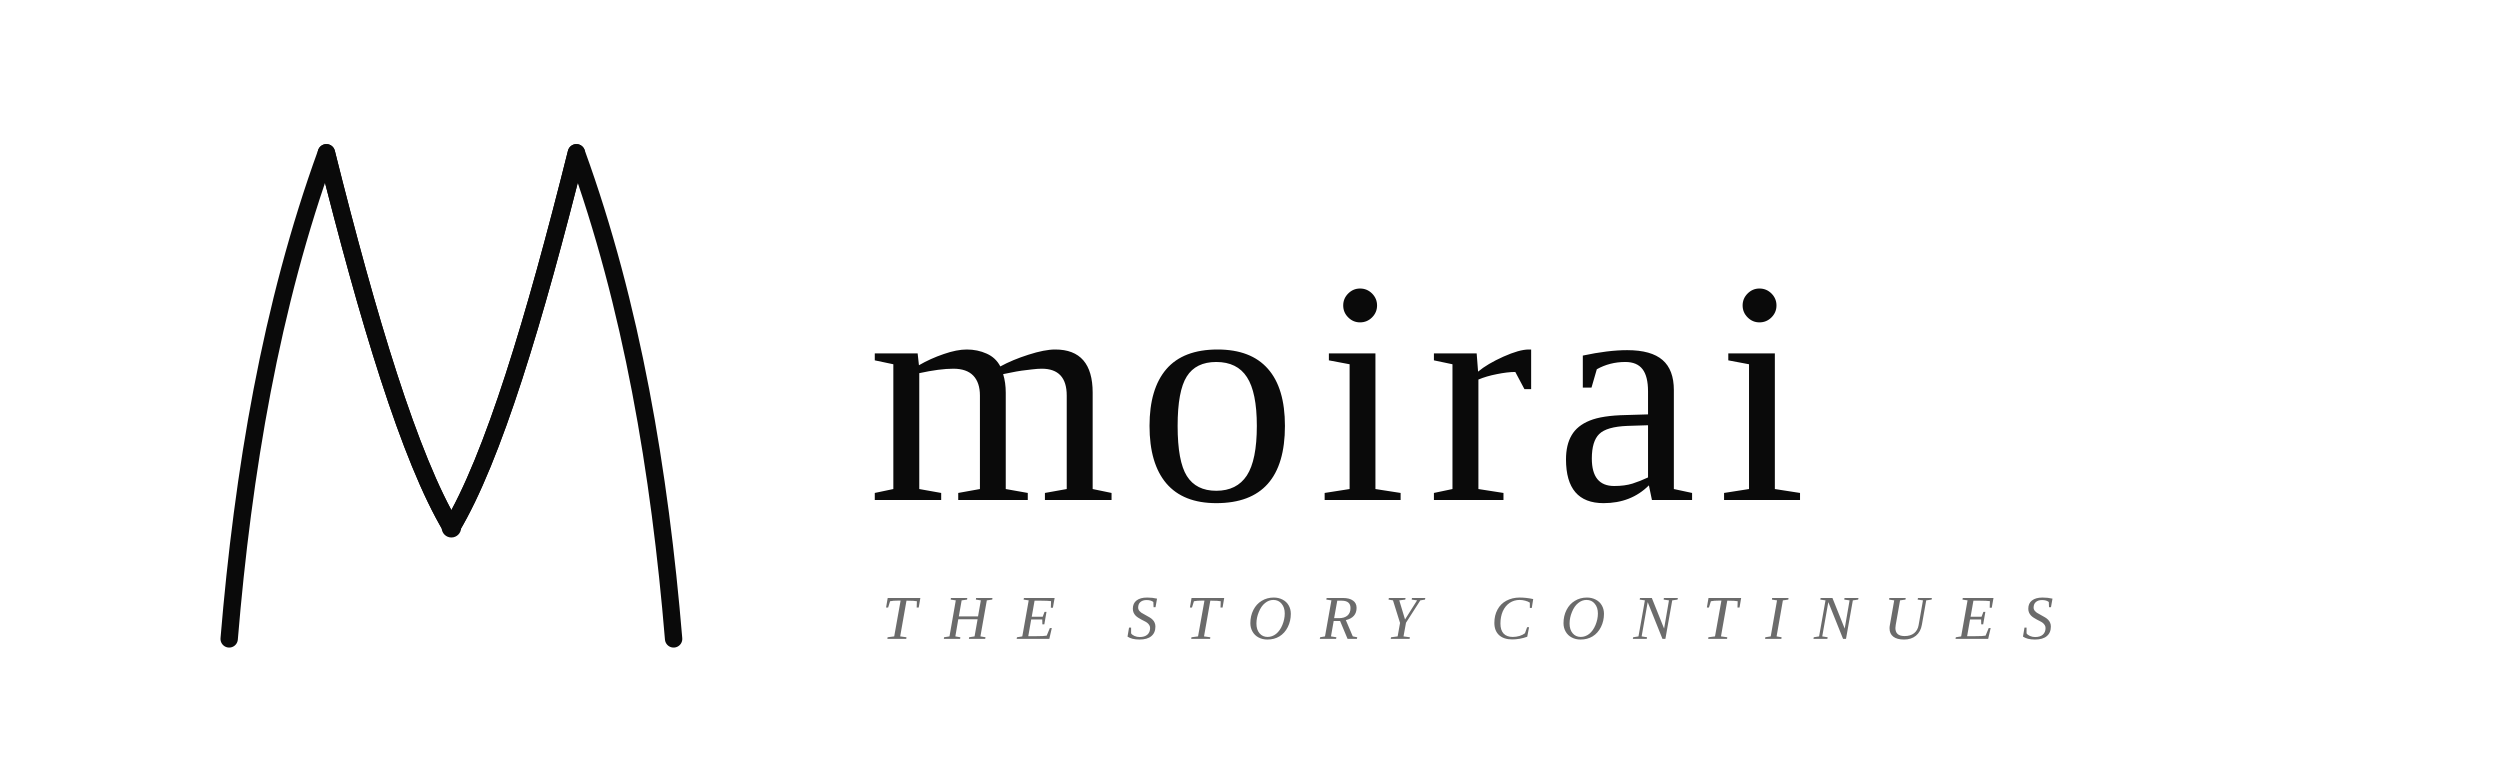
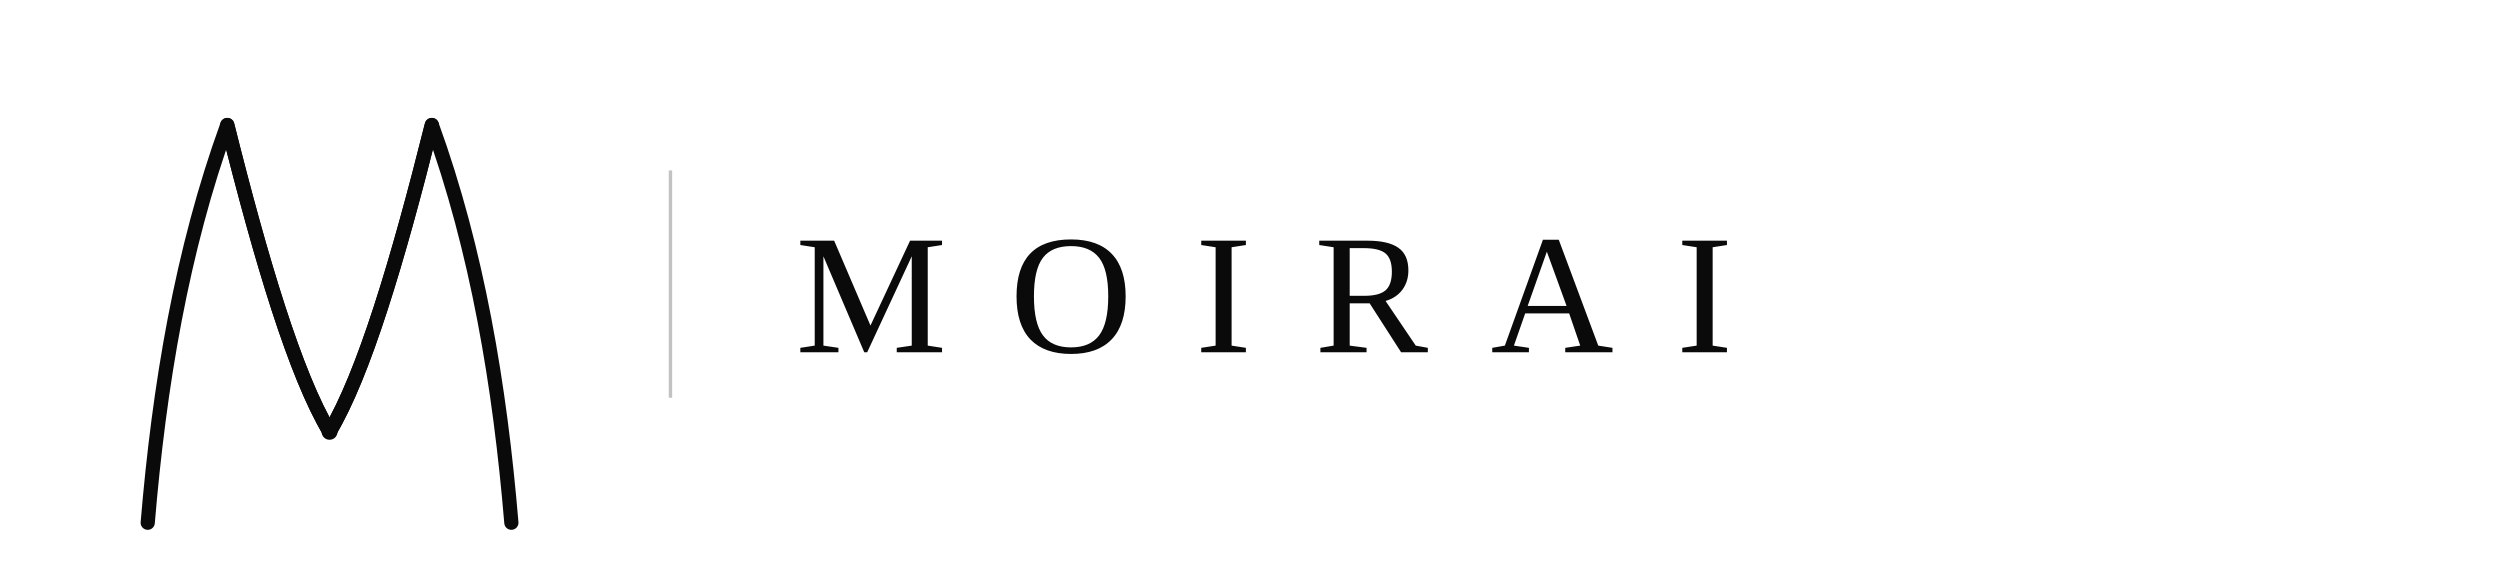
- <svg xmlns="http://www.w3.org/2000/svg" viewBox="0 0 360 110">
-   <g transform="translate(15, 8)" fill="none" stroke="#0A0A0A" stroke-width="2.5" stroke-linecap="round" stroke-linejoin="round">
+ <svg xmlns="http://www.w3.org/2000/svg" viewBox="0 0 440 100">
+   <g transform="translate(8, 8)" fill="none" stroke="#0A0A0A" stroke-width="2.5" stroke-linecap="round" stroke-linejoin="round">
    <path d="M 18 84 C 20 60, 24 36, 32 14 C 38 38, 44 58, 50 68" />
    <path d="M 32 14 C 38 38, 44 58, 50 68 C 56 58, 62 38, 68 14" />
    <path d="M 50 68 C 56 58, 62 38, 68 14 C 76 36, 80 60, 82 84" />
    <circle cx="50" cy="68" r="1.4" fill="#0A0A0A" stroke="none" />
  </g>
-   <text x="125" y="72" font-family="Georgia, 'Times New Roman', serif" font-size="46" font-weight="400" letter-spacing="3" fill="#0A0A0A">moirai</text>
-   <text x="127" y="92" font-family="Georgia, 'Times New Roman', serif" font-size="9" font-style="italic" letter-spacing="4" fill="#6B6B6B">THE STORY CONTINUES</text>
+   <line x1="118" y1="30" x2="118" y2="70" stroke="#0A0A0A" stroke-width="0.6" opacity="0.25" />
+   <text x="140" y="62" font-family="'Fraunces', 'GT Sectra', 'Tiempos Headline', 'Editorial New', 'Bodoni 72', 'Didot', 'Times New Roman', serif" font-size="30" font-weight="300" letter-spacing="11" fill="#0A0A0A">MOIRAI</text>
</svg>
